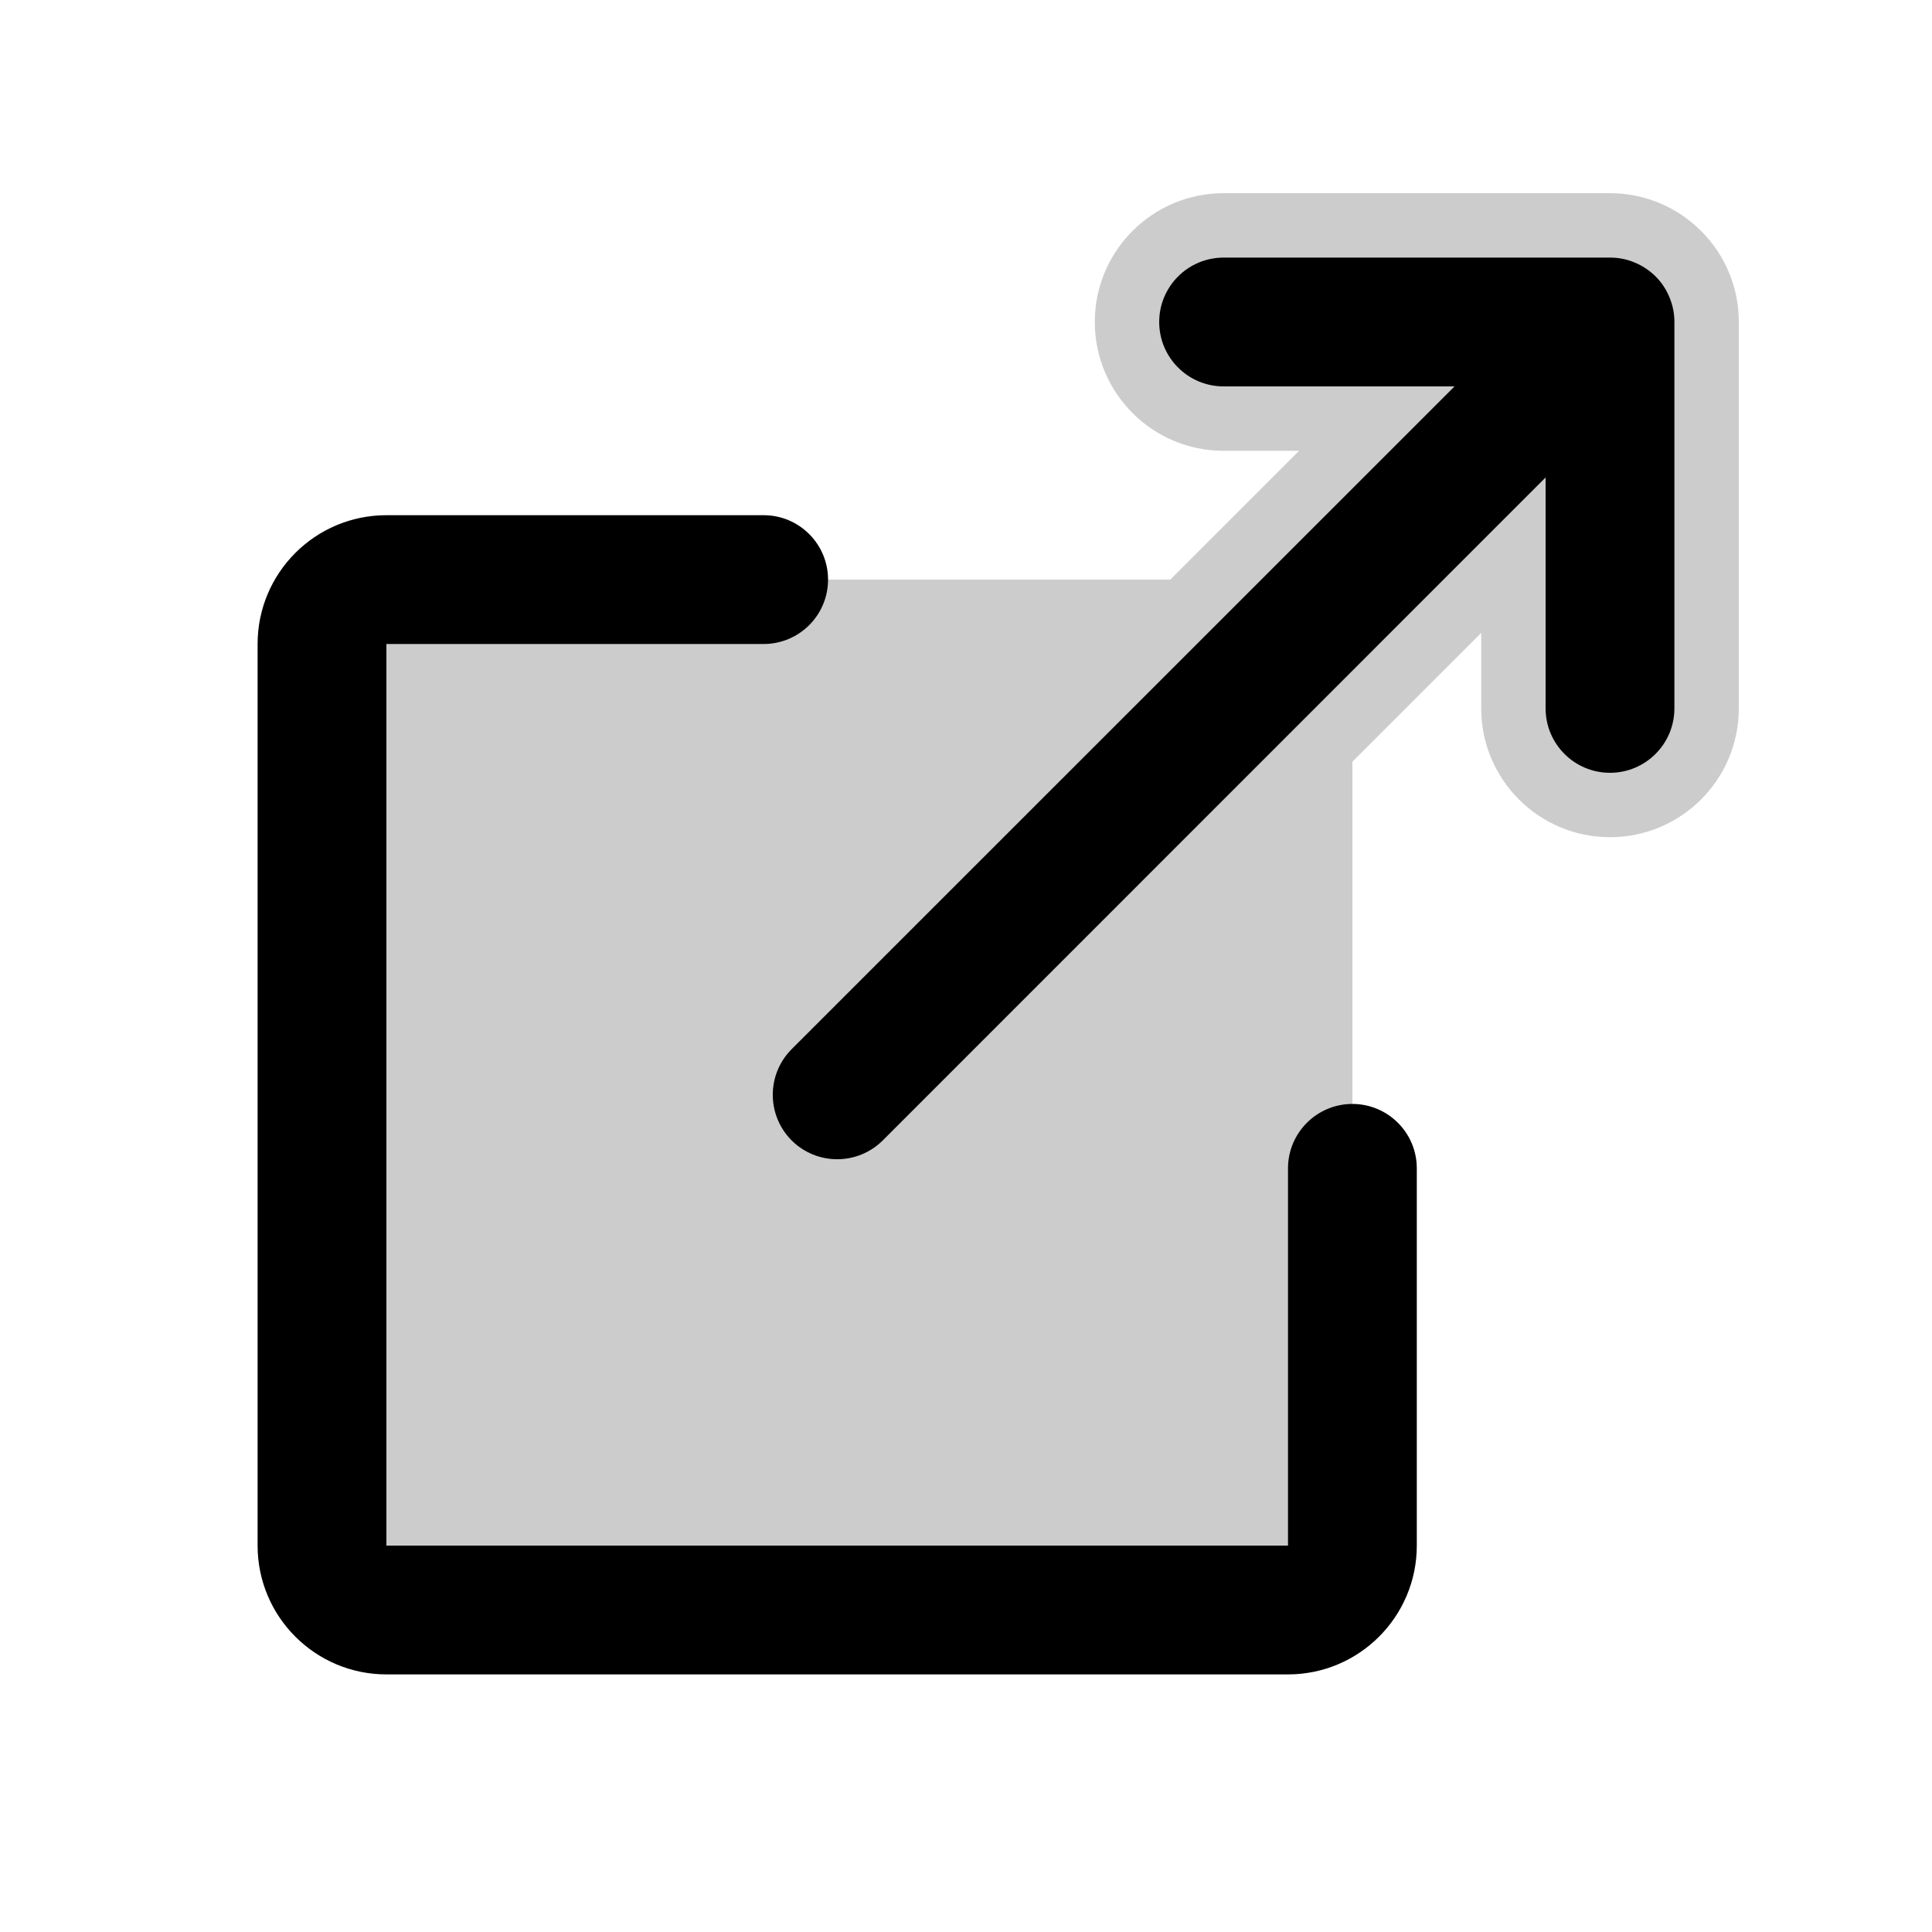
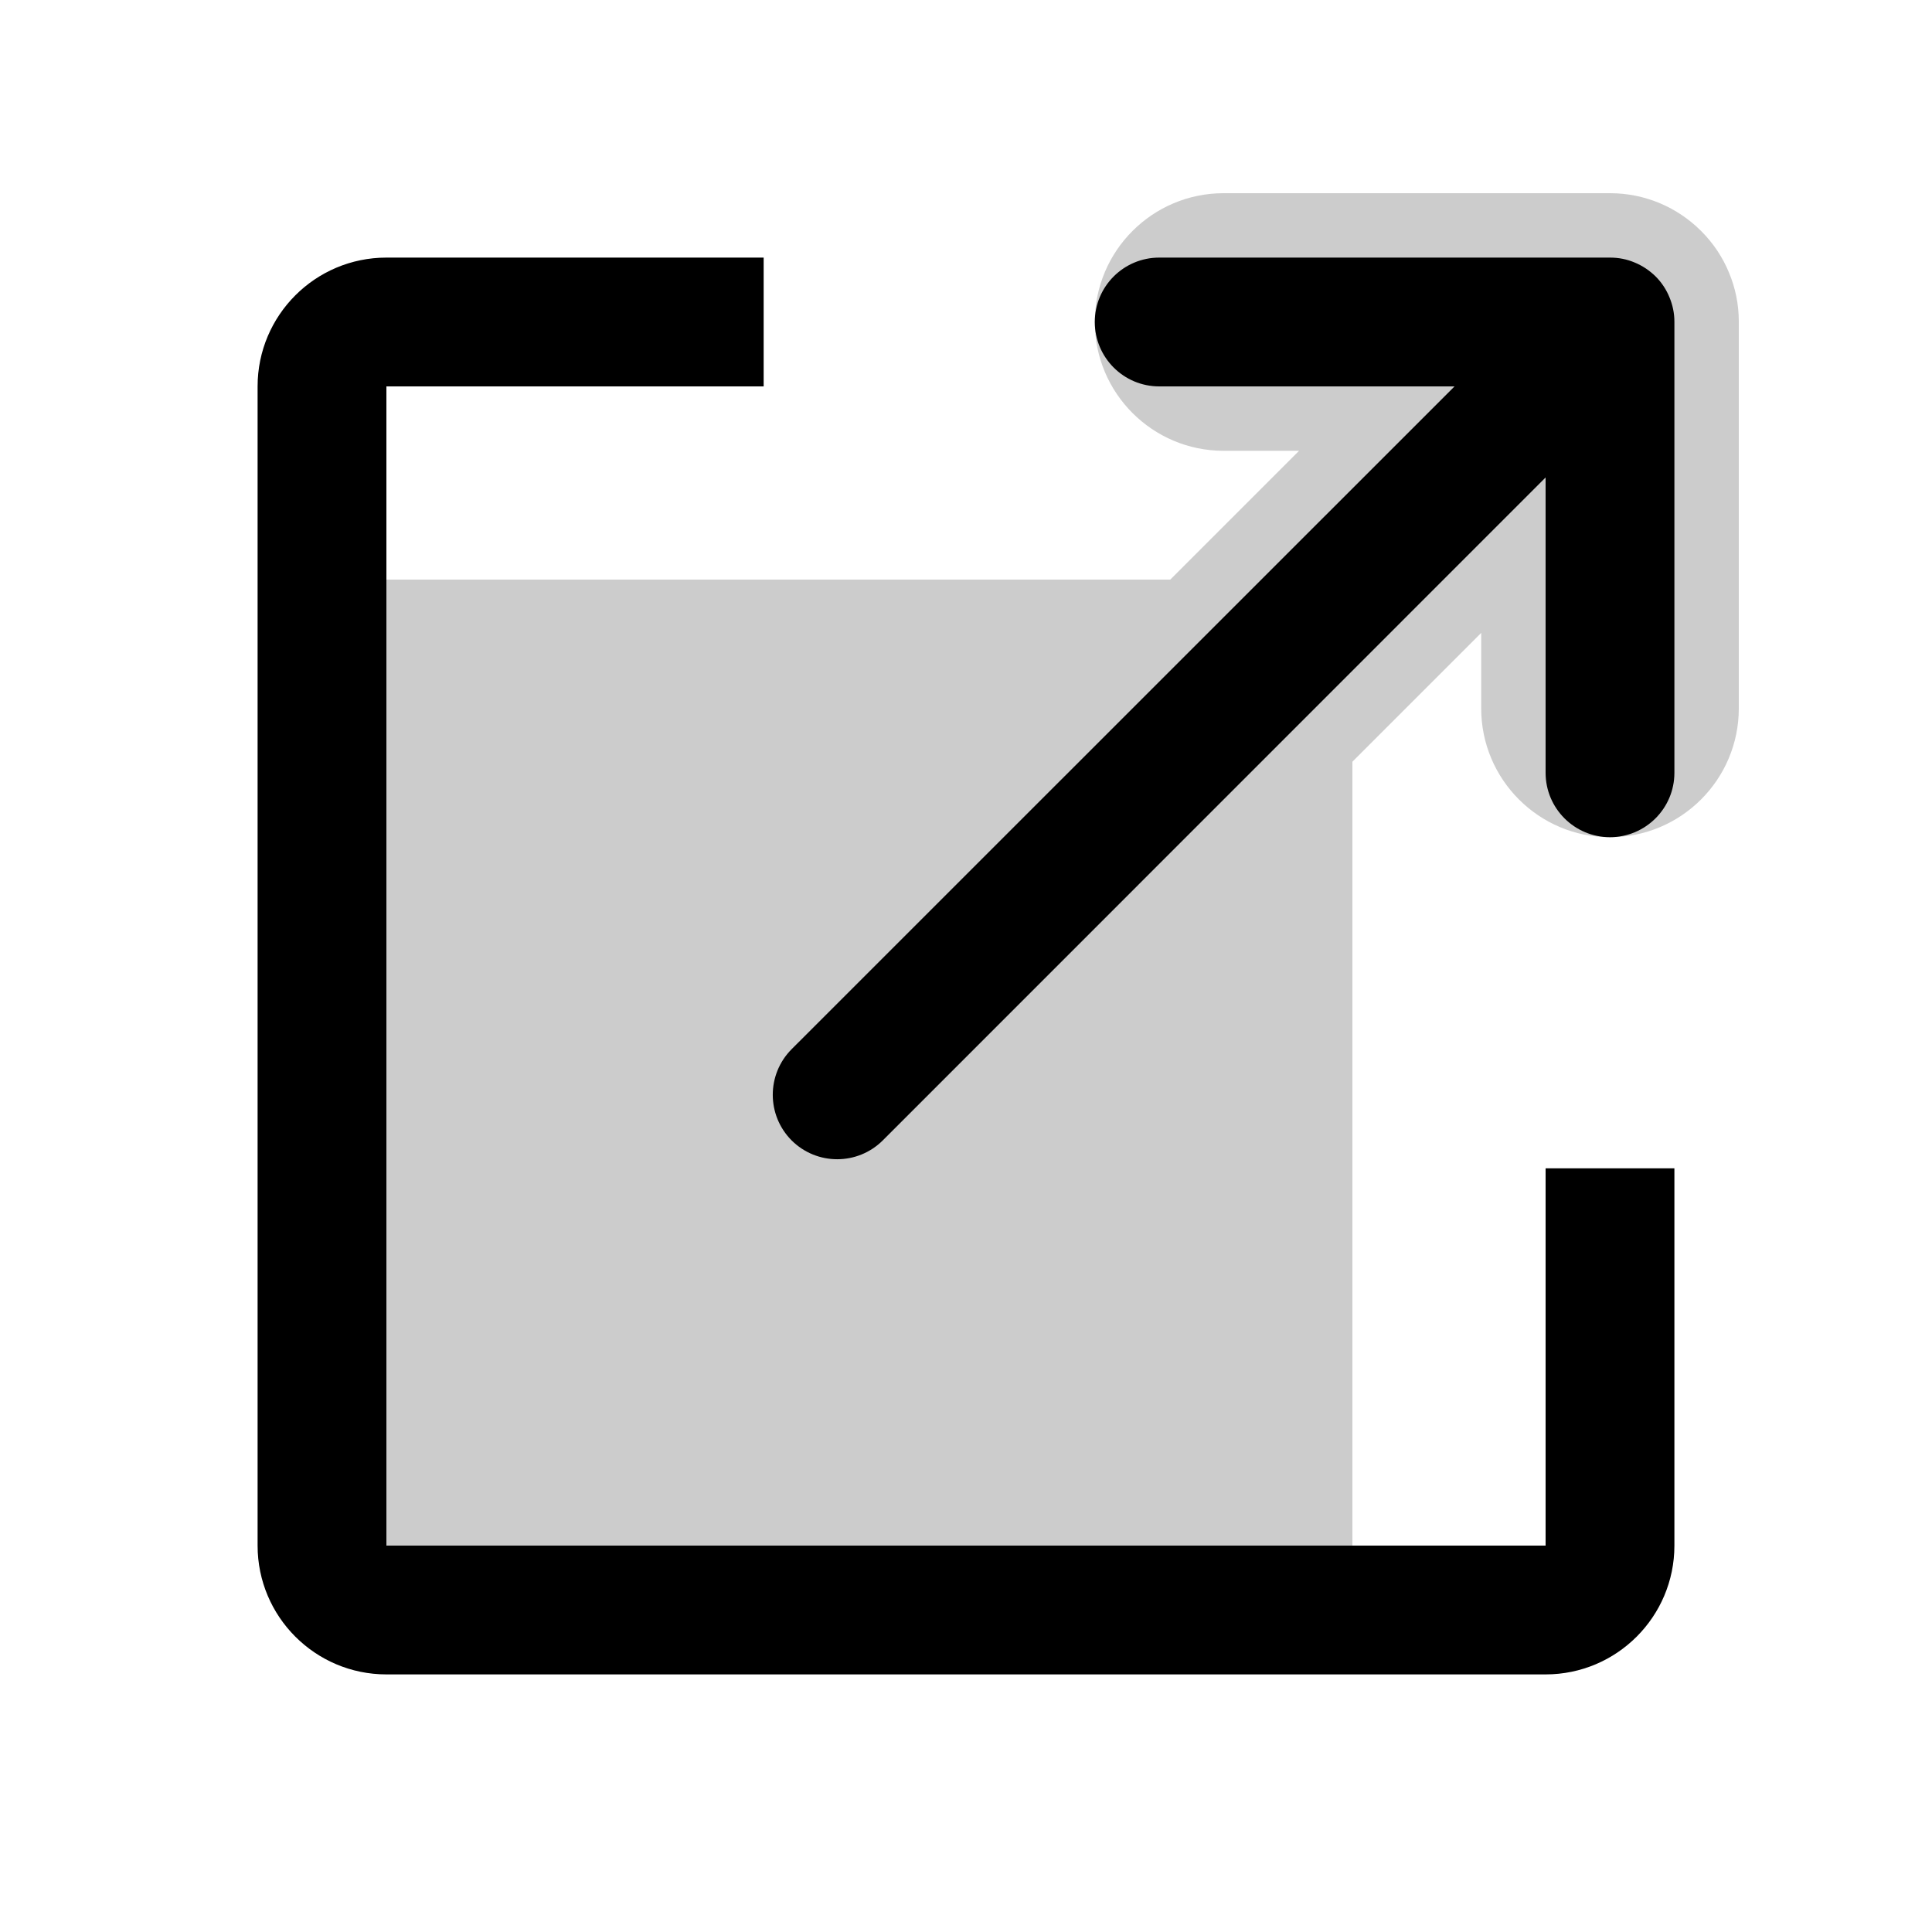
<svg xmlns="http://www.w3.org/2000/svg" width="15" height="15" fill="none">
  <path fill-rule="evenodd" clip-rule="evenodd" d="M13.209 1.795C13.304 1.89 13.376 2 13.424 2.117C13.473 2.234 13.5 2.362 13.5 2.497L13.5 2.5V2.501V5.5C13.5 6.052 13.052 6.5 12.5 6.5C11.948 6.5 11.5 6.052 11.5 5.5V4.914L10.5 5.914V12C10.5 12.276 10.276 12.5 10 12.5H3C2.724 12.5 2.5 12.276 2.5 12V5C2.5 4.724 2.724 4.5 3 4.5H9.086L10.086 3.5H9.5C8.948 3.5 8.5 3.052 8.5 2.5C8.5 1.948 8.948 1.5 9.5 1.5H12.5H12.5C12.775 1.5 13.024 1.611 13.205 1.791L13.209 1.795Z" fill="currentColor" opacity=".2" />
-   <path fill-rule="evenodd" clip-rule="evenodd" d="M12.854 2.146C12.902 2.194 12.938 2.25 12.962 2.309C12.986 2.367 13 2.43 13 2.497L13 2.5V2.5V5.5C13 5.776 12.776 6 12.5 6C12.224 6 12 5.776 12 5.5V3.707L6.854 8.854C6.658 9.049 6.342 9.049 6.146 8.854C5.951 8.658 5.951 8.342 6.146 8.146L11.293 3H9.5C9.224 3 9 2.776 9 2.5C9 2.224 9.224 2 9.5 2H12.5H12.5C12.568 2 12.632 2.013 12.691 2.038C12.75 2.062 12.806 2.099 12.854 2.146ZM3 4C2.448 4 2 4.448 2 5V12C2 12.552 2.448 13 3 13H10C10.552 13 11 12.552 11 12V9.071C11 8.795 10.776 8.571 10.5 8.571C10.224 8.571 10 8.795 10 9.071V12H3V5H5.929C6.205 5 6.429 4.776 6.429 4.5C6.429 4.224 6.205 4 5.929 4H3Z" fill="currentColor" />
+   <path fill-rule="evenodd" clip-rule="evenodd" d="M3 2C2.448 2 2 2.448 2 3V12C2 12.552 2.448 13 3 13H12C12.552 13 13 12.552 13 12V9.071H12V12H3V3L5.929 3V2H3ZM12.854 2.146C12.902 2.194 12.938 2.25 12.962 2.309C12.986 2.367 13 2.43 13 2.497L13 2.5V2.5V6C13 6.276 12.776 6.5 12.5 6.5C12.224 6.5 12 6.276 12 6V3.707L6.854 8.854C6.658 9.049 6.342 9.049 6.146 8.854C5.951 8.658 5.951 8.342 6.146 8.146L11.293 3H9C8.724 3 8.5 2.776 8.5 2.5C8.5 2.224 8.724 2 9 2H12.5H12.5C12.568 2 12.632 2.013 12.691 2.038C12.75 2.062 12.806 2.099 12.854 2.146Z" fill="currentColor" />
</svg>
